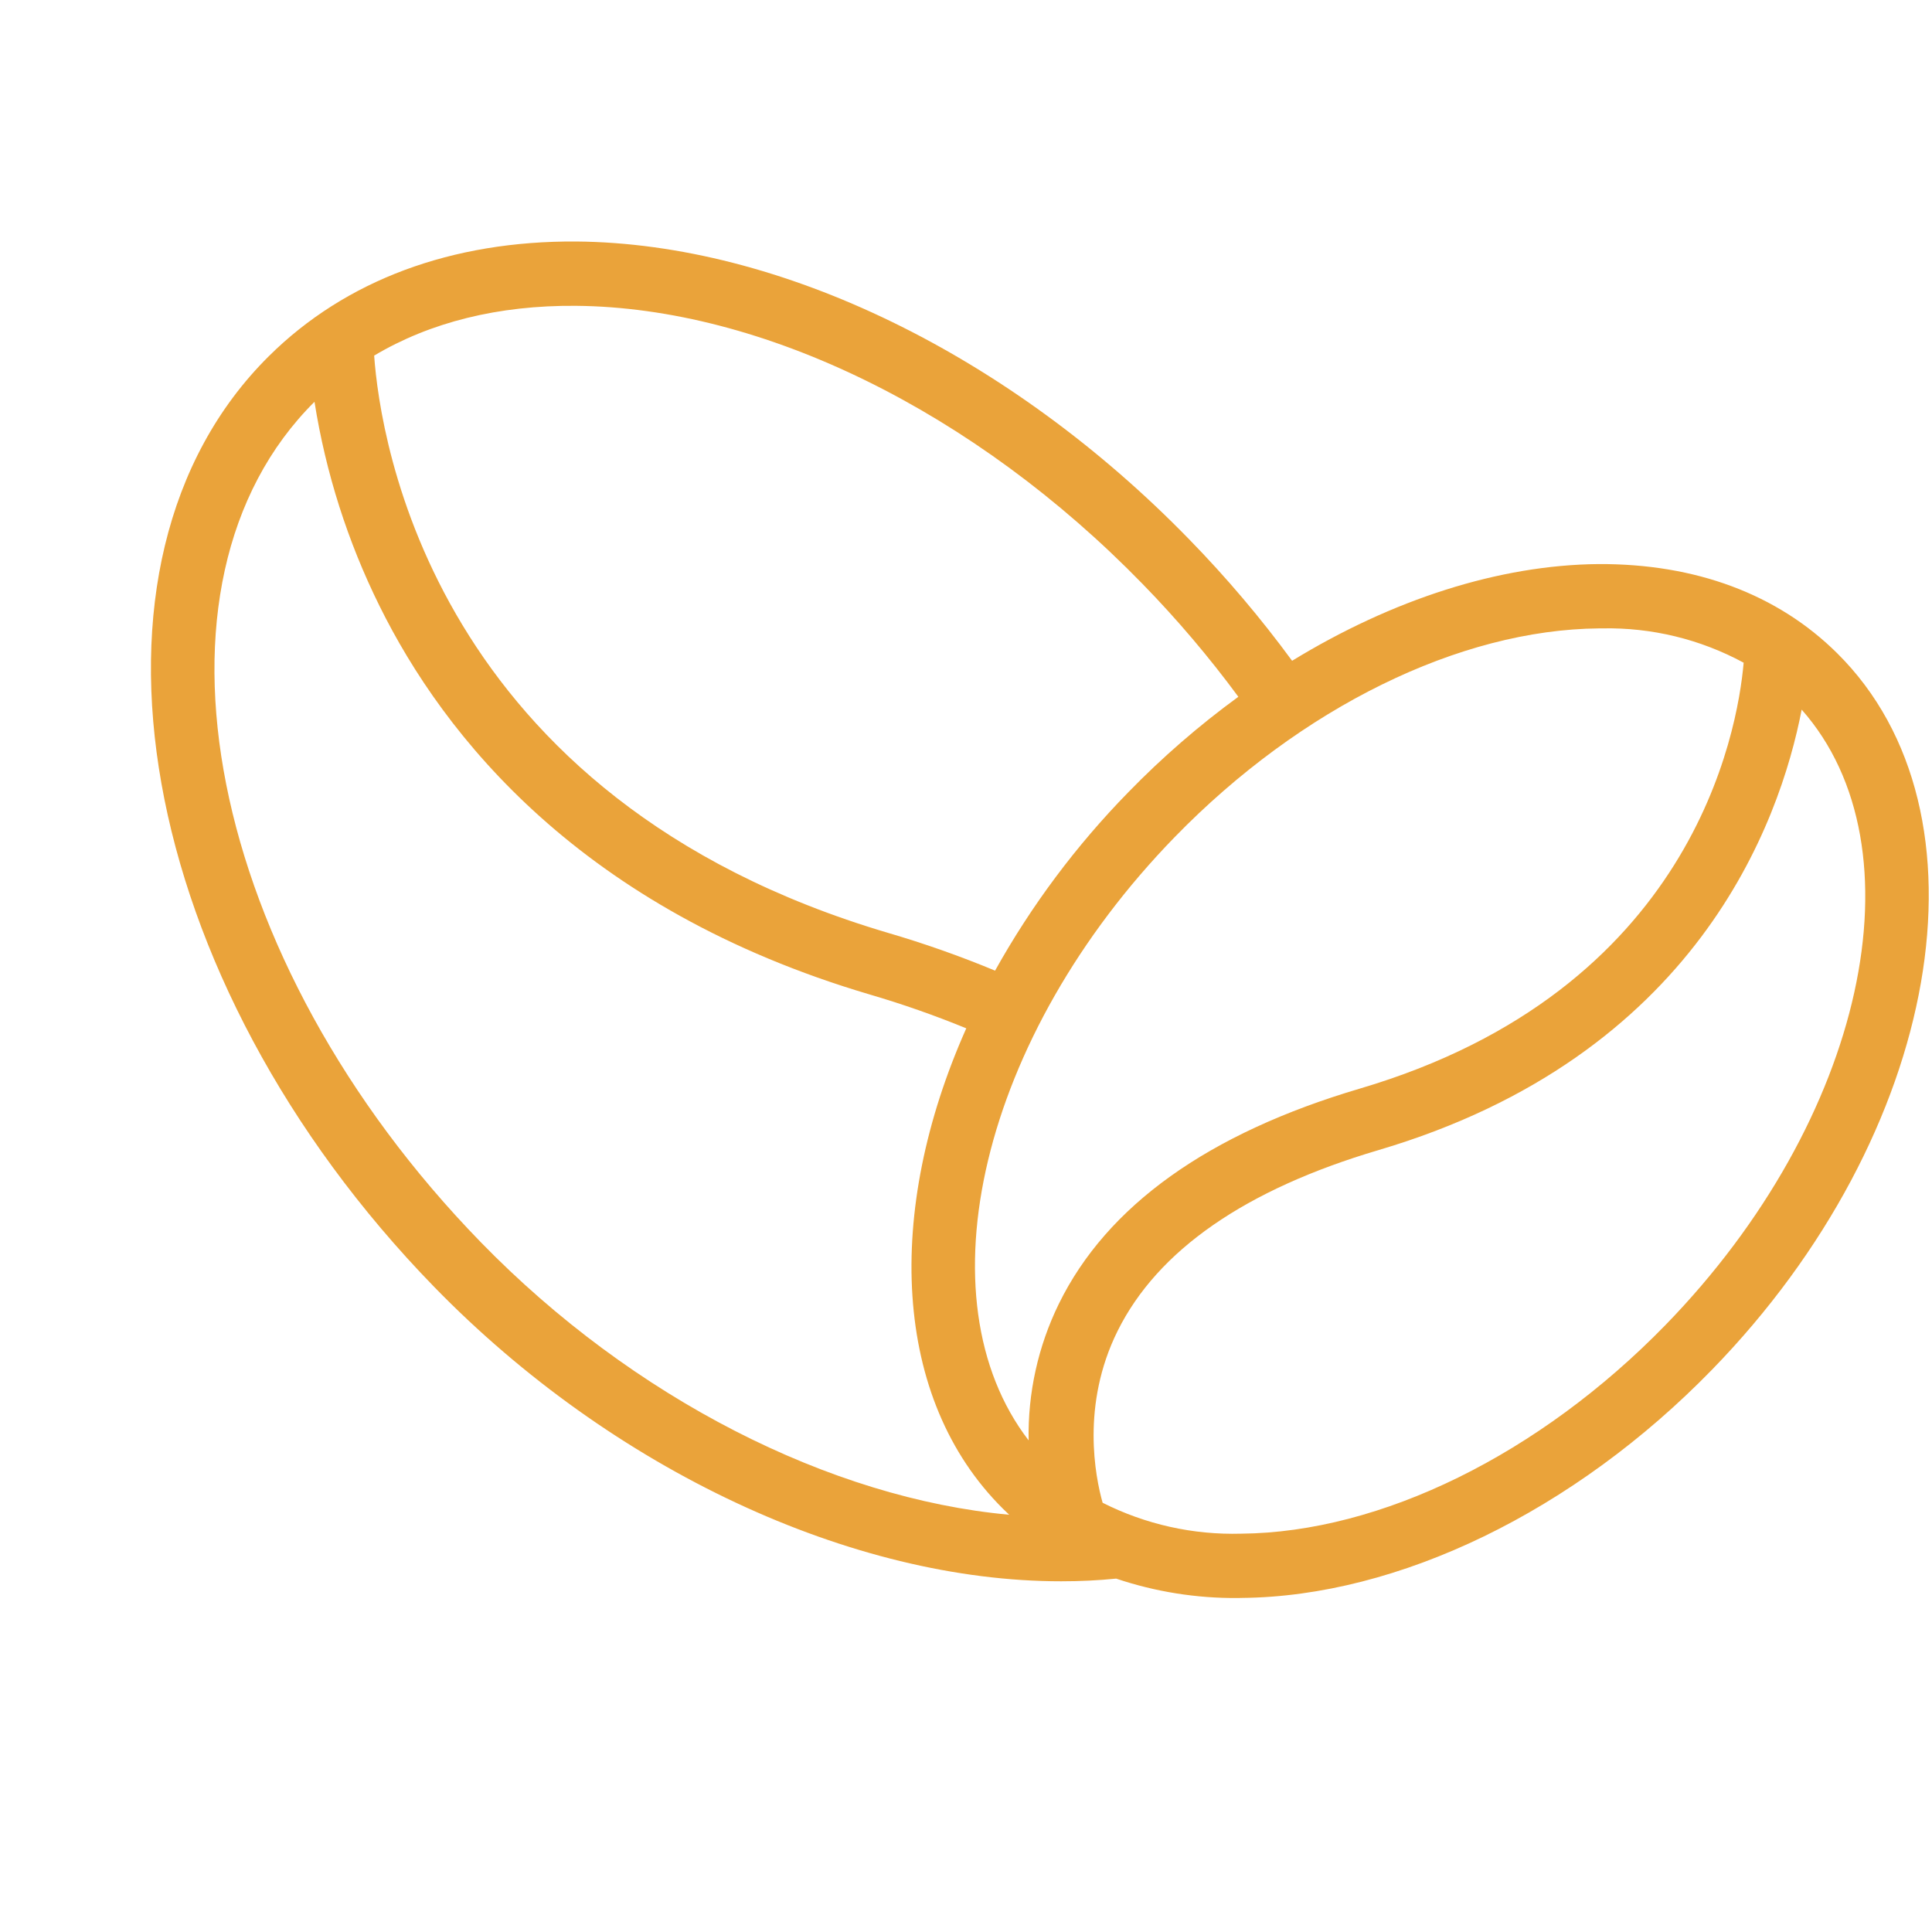
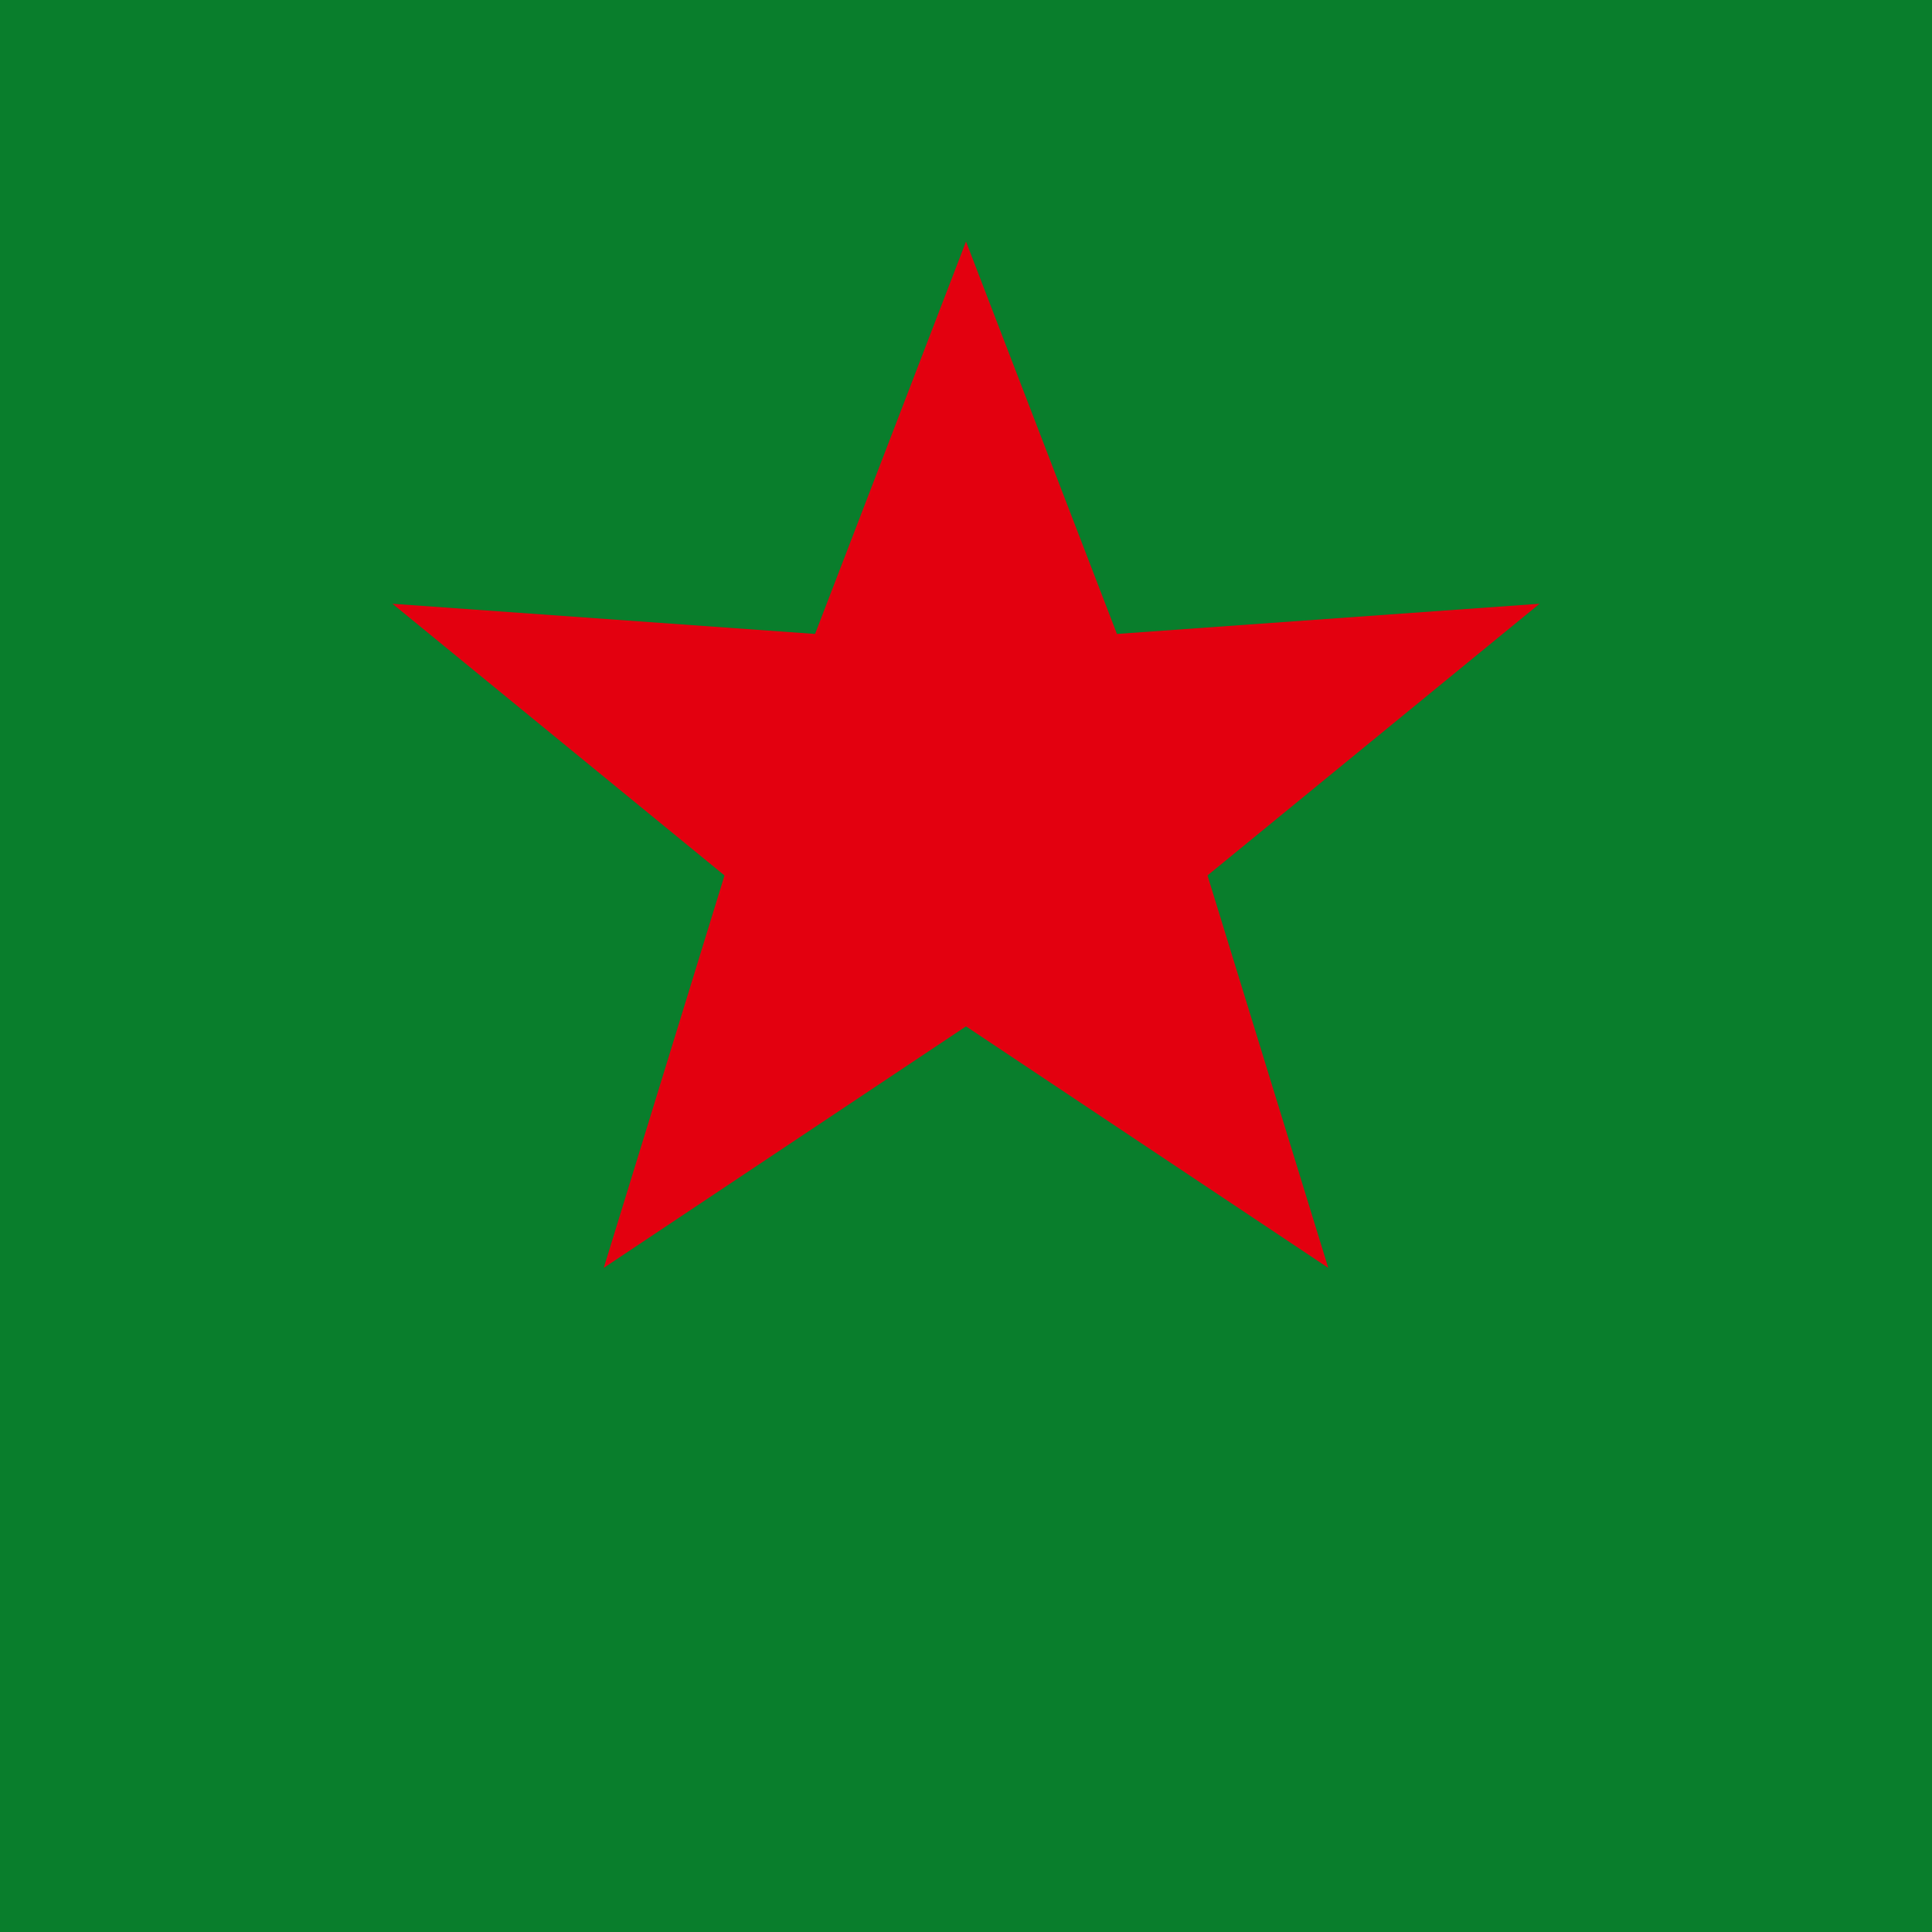
- <svg xmlns="http://www.w3.org/2000/svg" viewBox="0 0 32 32" role="img" aria-label="Frescopa">
-   <rect width="32" height="32" fill="#fff" />
-   <g transform="translate(2.5 4) scale(0.105)">
-     <path fill="#eaa33a" d="M152.258,210.922q-4.274.429-8.687.422c-32.95,0-70.723-17.509-98.9-46.448C-2.478,116.46-14.181,50.6,18.588,18.1,30.694,6.095,47.429-.122,67.1,0c32.186.282,68.336,17.853,96.7,47.006a179.461,179.461,0,0,1,16.213,19.134c15.794-9.663,32.668-15.12,48.332-15.256,15.3-.076,28.251,4.738,37.663,14.078,25.321,25.109,16.457,75.807-19.761,113.006-21.733,22.33-49.47,35.782-74.187,36l-.6.014A58.662,58.662,0,0,1,152.258,210.922Zm19.716-7.088c22.031-.193,47.047-12.5,66.92-32.9,31.512-32.387,40.8-75.262,21.5-97.09-3.459,17.894-16.637,54.679-66.761,69.485-20.983,6.2-34.831,15.8-41.147,28.527-5.8,11.687-3.508,23.035-2.364,27.1A45.683,45.683,0,0,0,171.974,203.834ZM52.038,157.86c23.98,24.626,55.152,40.408,83.349,42.988q-.5-.466-.985-.948c-17.487-17.345-18.665-46.9-5.786-75.782a155.443,155.443,0,0,0-15.239-5.341C67.85,105.332,46.2,78.023,36.052,57.481A112.034,112.034,0,0,1,25.8,25.287C-3.019,53.929,8.741,113.388,52.038,157.86ZM228.447,61.03c-22.038.186-47.054,12.489-66.927,32.894-30.628,31.465-40.261,72.85-23.068,95.194a46.936,46.936,0,0,1,4.772-21.553c7.58-15.46,23.558-26.876,47.491-33.946,52.425-15.483,59.56-56.147,60.528-67.176a44.907,44.907,0,0,0-22.281-5.415ZM116.3,109.067a164.3,164.3,0,0,1,16.858,5.951,132.417,132.417,0,0,1,21-28.123,136.1,136.1,0,0,1,17.376-15.078,169.85,169.85,0,0,0-15.092-17.781c-26.5-27.227-59.93-43.643-89.423-43.89-12.2-.1-22.963,2.585-31.807,7.853C36.155,31.181,44.4,87.832,116.3,109.067Z" />
-   </g>
+ <svg xmlns="http://www.w3.org/2000/svg" viewBox="0 0 32 32" role="img" aria-label="Heineken">
+   <rect width="32" height="32" fill="#097E2C" />
+   <path fill="#E3000F" d="M16,4 L18.5,10.5 L25.5,10 L20,14.5 L22,21 L16,17 L10,21 L12,14.5 L6.5,10 L13.5,10.5 Z" />
</svg>
